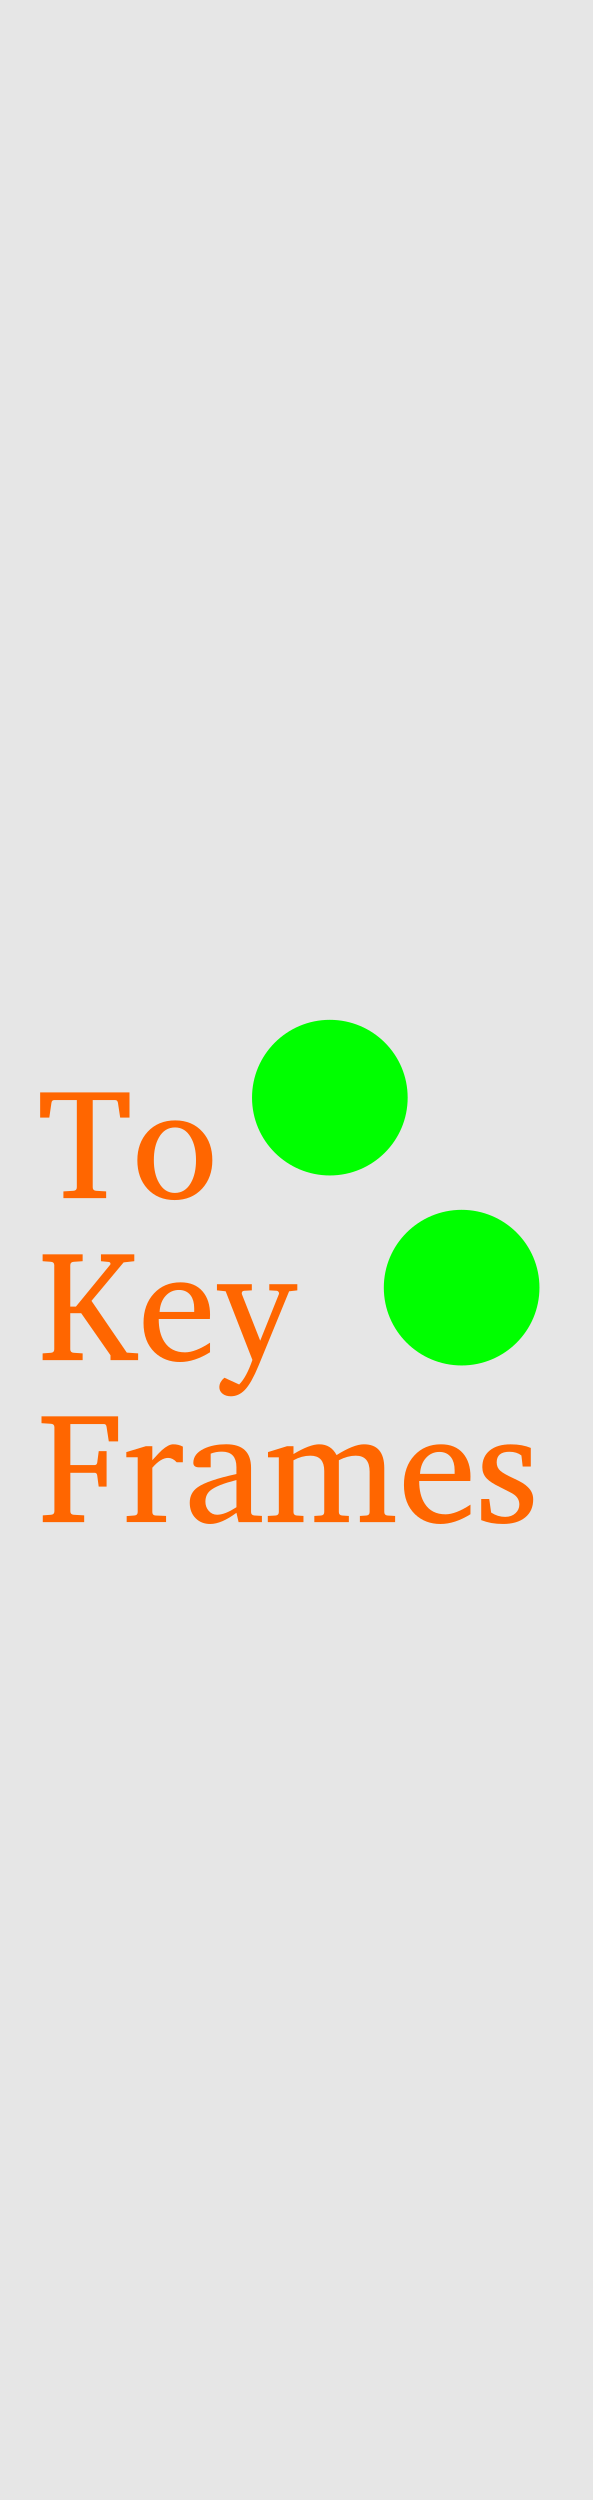
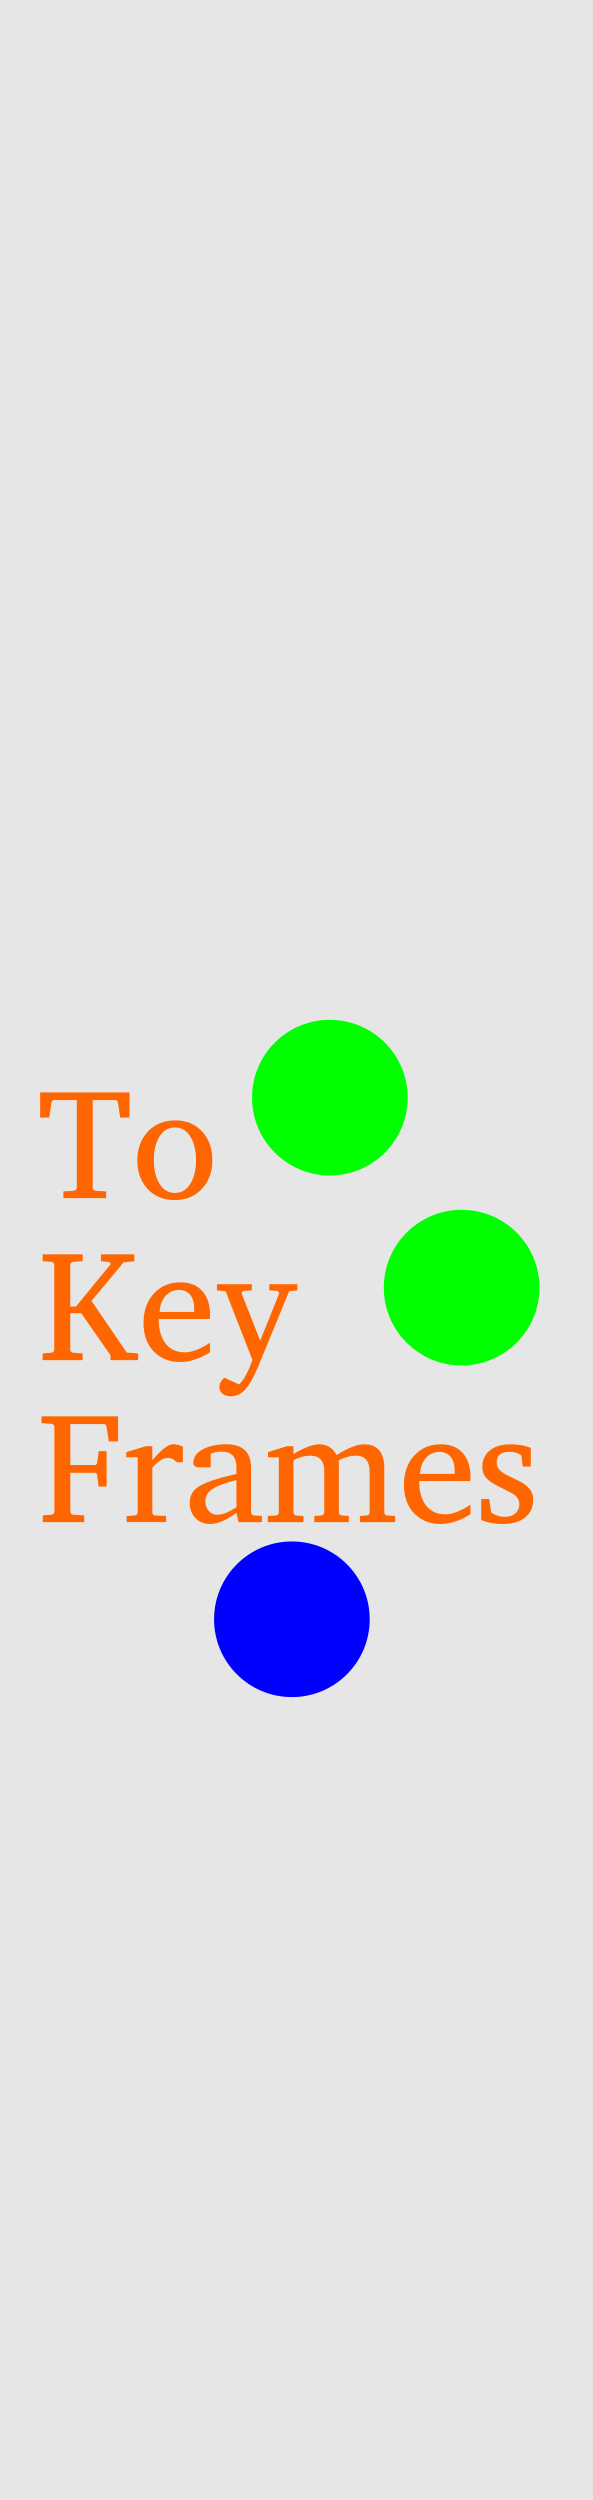
<svg xmlns="http://www.w3.org/2000/svg" width="30.48mm" height="128.5mm" viewBox="0 0 30.48 128.5" version="1.1" id="svg8">
  <defs id="defs2" />
  <g id="layer1" transform="translate(0,-168.5)">
    <rect style="font-style:normal;font-variant:normal;font-weight:normal;font-stretch:normal;font-size:4.939px;line-height:6.615px;font-family:'Gotham Rounded';-inkscape-font-specification:'Gotham Rounded';font-variant-ligatures:normal;font-variant-caps:normal;font-variant-numeric:normal;font-feature-settings:normal;text-align:center;letter-spacing:0px;word-spacing:0px;writing-mode:lr-tb;text-anchor:middle;display:inline;fill:#e6e6e6;fill-opacity:1;stroke:none;stroke-width:0.649;stroke-linecap:butt;stroke-linejoin:miter;stroke-opacity:1;opacity:1;vector-effect:none;fill-rule:evenodd;stroke-miterlimit:4;stroke-dasharray:none;stroke-dashoffset:0;paint-order:normal" id="rect420" width="30.48" height="128.5" x="5.9211732e-17" y="168.5" />
    <g aria-label="My Module" style="font-style:normal;font-variant:normal;font-weight:normal;font-stretch:normal;font-size:4.939px;line-height:6.615px;font-family:'Gotham Rounded';-inkscape-font-specification:'Gotham Rounded';font-variant-ligatures:normal;font-variant-caps:normal;font-variant-numeric:normal;font-feature-settings:normal;text-align:center;letter-spacing:0px;word-spacing:0px;writing-mode:lr-tb;text-anchor:middle;display:inline;fill:#000000;fill-opacity:1;stroke:none;stroke-width:0.265px;stroke-linecap:butt;stroke-linejoin:miter;stroke-opacity:1" id="text1229">
      <g aria-label="To  Key Frames" id="text295" style="font-size:9px;line-height:8.325px;font-family:'Annapurna SIL';-inkscape-font-specification:'Annapurna SIL';text-align:start;text-anchor:start;display:inline;fill:#00ff00;stroke-width:0.07px">
        <path d="M 6.656,225.946 H 6.177 l -0.114,-0.76 q -0.026,-0.141 -0.136,-0.141 H 4.766 v 4.482 q 0,0.167 0.171,0.18 l 0.519,0.031 v 0.347 H 3.259 v -0.347 l 0.519,-0.031 q 0.171,-0.013 0.171,-0.18 v -4.482 H 2.78 q -0.114,0 -0.136,0.141 l -0.11,0.76 H 2.063 v -1.296 H 6.656 Z" style="fill:#ff6600" id="path277" />
        <path d="m 10.914,228.139 q 0,0.879 -0.523,1.455 -0.541,0.589 -1.415,0.589 -0.87,0 -1.402,-0.584 -0.514,-0.567 -0.514,-1.459 0,-0.883 0.523,-1.459 0.541,-0.593 1.424,-0.593 0.879,0 1.406,0.598 0.255,0.286 0.378,0.65 0.123,0.36 0.123,0.804 z m -0.839,-0.009 q 0,-0.716 -0.268,-1.169 -0.29,-0.51 -0.809,-0.51 -0.536,0 -0.826,0.51 -0.264,0.457 -0.264,1.169 0,0.716 0.268,1.173 0.29,0.514 0.809,0.514 0.532,0 0.822,-0.51 0.268,-0.457 0.268,-1.178 z" style="fill:#ff6600" id="path279" />
        <path d="M 7.099,238.411 H 5.68 v -0.25 l -1.507,-2.162 h -0.562 v 1.854 q 0,0.167 0.176,0.18 l 0.461,0.031 v 0.347 H 2.191 v -0.347 l 0.431,-0.031 q 0.167,-0.013 0.167,-0.18 v -4.32 q 0,-0.163 -0.167,-0.176 l -0.431,-0.031 v -0.352 h 2.057 v 0.352 l -0.461,0.031 q -0.176,0.013 -0.176,0.176 v 2.127 h 0.29 l 1.767,-2.158 q 0.026,-0.035 0,-0.088 -0.018,-0.04 -0.066,-0.048 l -0.413,-0.04 v -0.352 h 1.714 v 0.352 l -0.549,0.061 -1.652,1.978 1.815,2.659 0.584,0.04 z" style="fill:#ff6600" id="path281" />
        <path d="m 10.795,238.007 q -0.804,0.501 -1.542,0.501 -0.782,0 -1.305,-0.497 -0.571,-0.554 -0.571,-1.512 0,-0.94 0.536,-1.516 0.527,-0.571 1.367,-0.571 0.734,0 1.134,0.466 0.382,0.448 0.382,1.191 0,0.079 -0.004,0.136 0,0.057 -0.004,0.092 H 8.158 q 0,0.721 0.286,1.165 0.347,0.549 1.068,0.549 0.527,0 1.283,-0.497 z M 9.982,235.933 v -0.18 q 0,-0.431 -0.189,-0.677 -0.211,-0.272 -0.593,-0.272 -0.409,0 -0.686,0.303 -0.277,0.299 -0.312,0.826 z" style="fill:#ff6600" id="path283" />
        <path d="m 15.282,234.825 -0.422,0.048 -1.556,3.788 q -0.387,0.949 -0.734,1.296 -0.312,0.312 -0.703,0.312 -0.272,0 -0.439,-0.141 -0.154,-0.132 -0.154,-0.325 0,-0.268 0.259,-0.488 l 0.76,0.347 q 0.374,-0.369 0.681,-1.261 l -1.375,-3.529 -0.448,-0.048 v -0.316 h 1.793 v 0.316 l -0.391,0.022 q -0.127,0.009 -0.127,0.132 0,0.031 0.009,0.048 l 0.94,2.386 0.958,-2.386 q 0.026,-0.057 -0.009,-0.114 -0.031,-0.057 -0.101,-0.066 l -0.382,-0.022 v -0.316 h 1.441 z" style="fill:#ff6600" id="path285" />
        <path d="M 6.071,242.588 H 5.592 l -0.114,-0.743 q -0.018,-0.149 -0.136,-0.149 H 3.615 v 2.109 h 1.244 q 0.127,0 0.141,-0.145 l 0.075,-0.571 h 0.404 v 1.824 H 5.073 l -0.075,-0.567 q -0.013,-0.145 -0.141,-0.145 H 3.615 v 1.978 q 0,0.167 0.171,0.18 l 0.541,0.031 v 0.347 H 2.199 v -0.347 l 0.426,-0.031 q 0.171,-0.013 0.171,-0.18 v -4.32 q 0,-0.163 -0.171,-0.176 l -0.492,-0.031 v -0.352 h 3.938 z" style="fill:#ff6600" id="path287" />
        <path d="M 9.398,243.66 H 9.081 q -0.202,-0.224 -0.439,-0.224 -0.374,0 -0.813,0.505 v 2.276 q 0,0.176 0.171,0.18 l 0.536,0.022 v 0.316 H 6.511 v -0.308 l 0.4,-0.031 q 0.167,-0.013 0.167,-0.18 v -2.812 H 6.493 V 243.137 l 1.006,-0.303 h 0.33 v 0.721 q 0.18,-0.198 0.299,-0.325 0.119,-0.127 0.185,-0.185 0.347,-0.308 0.589,-0.308 0.277,0 0.497,0.119 z" style="fill:#ff6600" id="path289" />
        <path d="m 13.463,246.736 h -1.2 l -0.11,-0.479 q -0.769,0.576 -1.349,0.576 -0.453,0 -0.743,-0.29 -0.308,-0.303 -0.308,-0.804 0,-0.505 0.404,-0.791 0.259,-0.185 0.756,-0.352 0.497,-0.171 1.239,-0.33 v -0.352 q 0,-0.8 -0.747,-0.8 -0.312,0 -0.576,0.105 v 0.703 h -0.589 q -0.303,0 -0.303,-0.233 0,-0.461 0.545,-0.725 0.479,-0.229 1.143,-0.229 1.279,0 1.279,1.213 v 2.268 q 0,0.167 0.171,0.18 l 0.387,0.022 z m -1.31,-0.765 v -1.397 q -0.998,0.25 -1.345,0.541 -0.25,0.211 -0.25,0.571 0,0.268 0.158,0.457 0.176,0.215 0.444,0.215 0.404,0 0.993,-0.387 z" style="fill:#ff6600" id="path291" />
        <path d="m 20.309,246.736 h -1.811 v -0.316 l 0.334,-0.022 q 0.167,-0.013 0.167,-0.18 v -2.07 q 0,-0.826 -0.716,-0.826 -0.409,0 -0.866,0.233 v 2.663 q 0,0.167 0.171,0.18 l 0.343,0.022 v 0.316 h -1.775 v -0.316 l 0.343,-0.022 q 0.167,-0.013 0.167,-0.18 v -2.109 q 0,-0.787 -0.712,-0.787 -0.448,0 -0.87,0.237 v 2.659 q 0,0.167 0.171,0.18 l 0.343,0.022 v 0.316 h -1.833 v -0.316 l 0.4,-0.022 q 0.167,-0.013 0.167,-0.18 v -2.812 H 13.775 V 243.137 l 0.98,-0.303 h 0.33 v 0.404 q 0.831,-0.501 1.323,-0.501 0.602,0 0.892,0.554 0.883,-0.554 1.406,-0.554 1.046,0 1.046,1.235 v 2.246 q 0,0.167 0.171,0.18 l 0.387,0.022 z" style="fill:#ff6600" id="path293" />
        <path d="m 24.181,246.332 q -0.804,0.501 -1.542,0.501 -0.782,0 -1.305,-0.497 -0.571,-0.554 -0.571,-1.512 0,-0.94 0.536,-1.516 0.527,-0.571 1.367,-0.571 0.734,0 1.134,0.466 0.382,0.448 0.382,1.191 0,0.079 -0.004,0.136 0,0.057 -0.004,0.092 h -2.628 q 0,0.721 0.286,1.165 0.347,0.549 1.068,0.549 0.527,0 1.283,-0.497 z m -0.813,-2.074 v -0.18 q 0,-0.431 -0.189,-0.677 -0.211,-0.272 -0.593,-0.272 -0.409,0 -0.686,0.303 -0.277,0.299 -0.312,0.826 z" style="fill:#ff6600" id="path295" />
        <path d="m 27.406,245.567 q 0,0.593 -0.409,0.927 -0.413,0.338 -1.138,0.338 -0.316,0 -0.598,-0.048 -0.277,-0.053 -0.527,-0.149 v -1.085 h 0.413 l 0.097,0.694 q 0.334,0.224 0.721,0.224 0.33,0 0.536,-0.193 0.193,-0.18 0.193,-0.439 0,-0.312 -0.259,-0.505 -0.07,-0.057 -0.255,-0.149 -0.18,-0.097 -0.475,-0.242 -0.479,-0.229 -0.677,-0.435 -0.237,-0.242 -0.237,-0.593 0,-0.545 0.382,-0.857 0.382,-0.316 1.077,-0.316 0.312,0 0.567,0.048 0.259,0.048 0.466,0.136 v 0.958 H 26.866 l -0.066,-0.571 q -0.242,-0.189 -0.615,-0.189 -0.655,0 -0.655,0.545 0,0.272 0.193,0.439 0.167,0.149 0.703,0.396 0.242,0.11 0.417,0.215 0.176,0.105 0.286,0.22 0.277,0.259 0.277,0.633 z" style="fill:#ff6600" id="path297" />
      </g>
    </g>
  </g>
  <g id="layer2">
    <circle r="4" cy="56.419" cx="16.954" id="circle4956" style="display:inline;opacity:1;vector-effect:none;fill:#00ff00;fill-opacity:1;fill-rule:evenodd;stroke:none;stroke-width:1;stroke-linecap:butt;stroke-linejoin:miter;stroke-miterlimit:4;stroke-dasharray:none;stroke-dashoffset:0;stroke-opacity:1;paint-order:normal" />
    <circle r="4" cy="66.185" cx="23.728" id="circle4956-3" style="display:inline;vector-effect:none;fill:#00ff00;fill-opacity:1;fill-rule:evenodd;stroke:none;stroke-width:1;stroke-linecap:butt;stroke-linejoin:miter;stroke-miterlimit:4;stroke-dasharray:none;stroke-dashoffset:0;stroke-opacity:1;paint-order:normal" />
+     <circle style="display:inline;vector-effect:none;fill:#0000ff;fill-opacity:1;fill-rule:evenodd;stroke:none;stroke-width:1;stroke-linecap:butt;stroke-linejoin:miter;stroke-miterlimit:4;stroke-dasharray:none;stroke-dashoffset:0;stroke-opacity:1;paint-order:normal" id="circle4958-3" cx="15.003" cy="83.231" r="4" />
  </g>
</svg>
